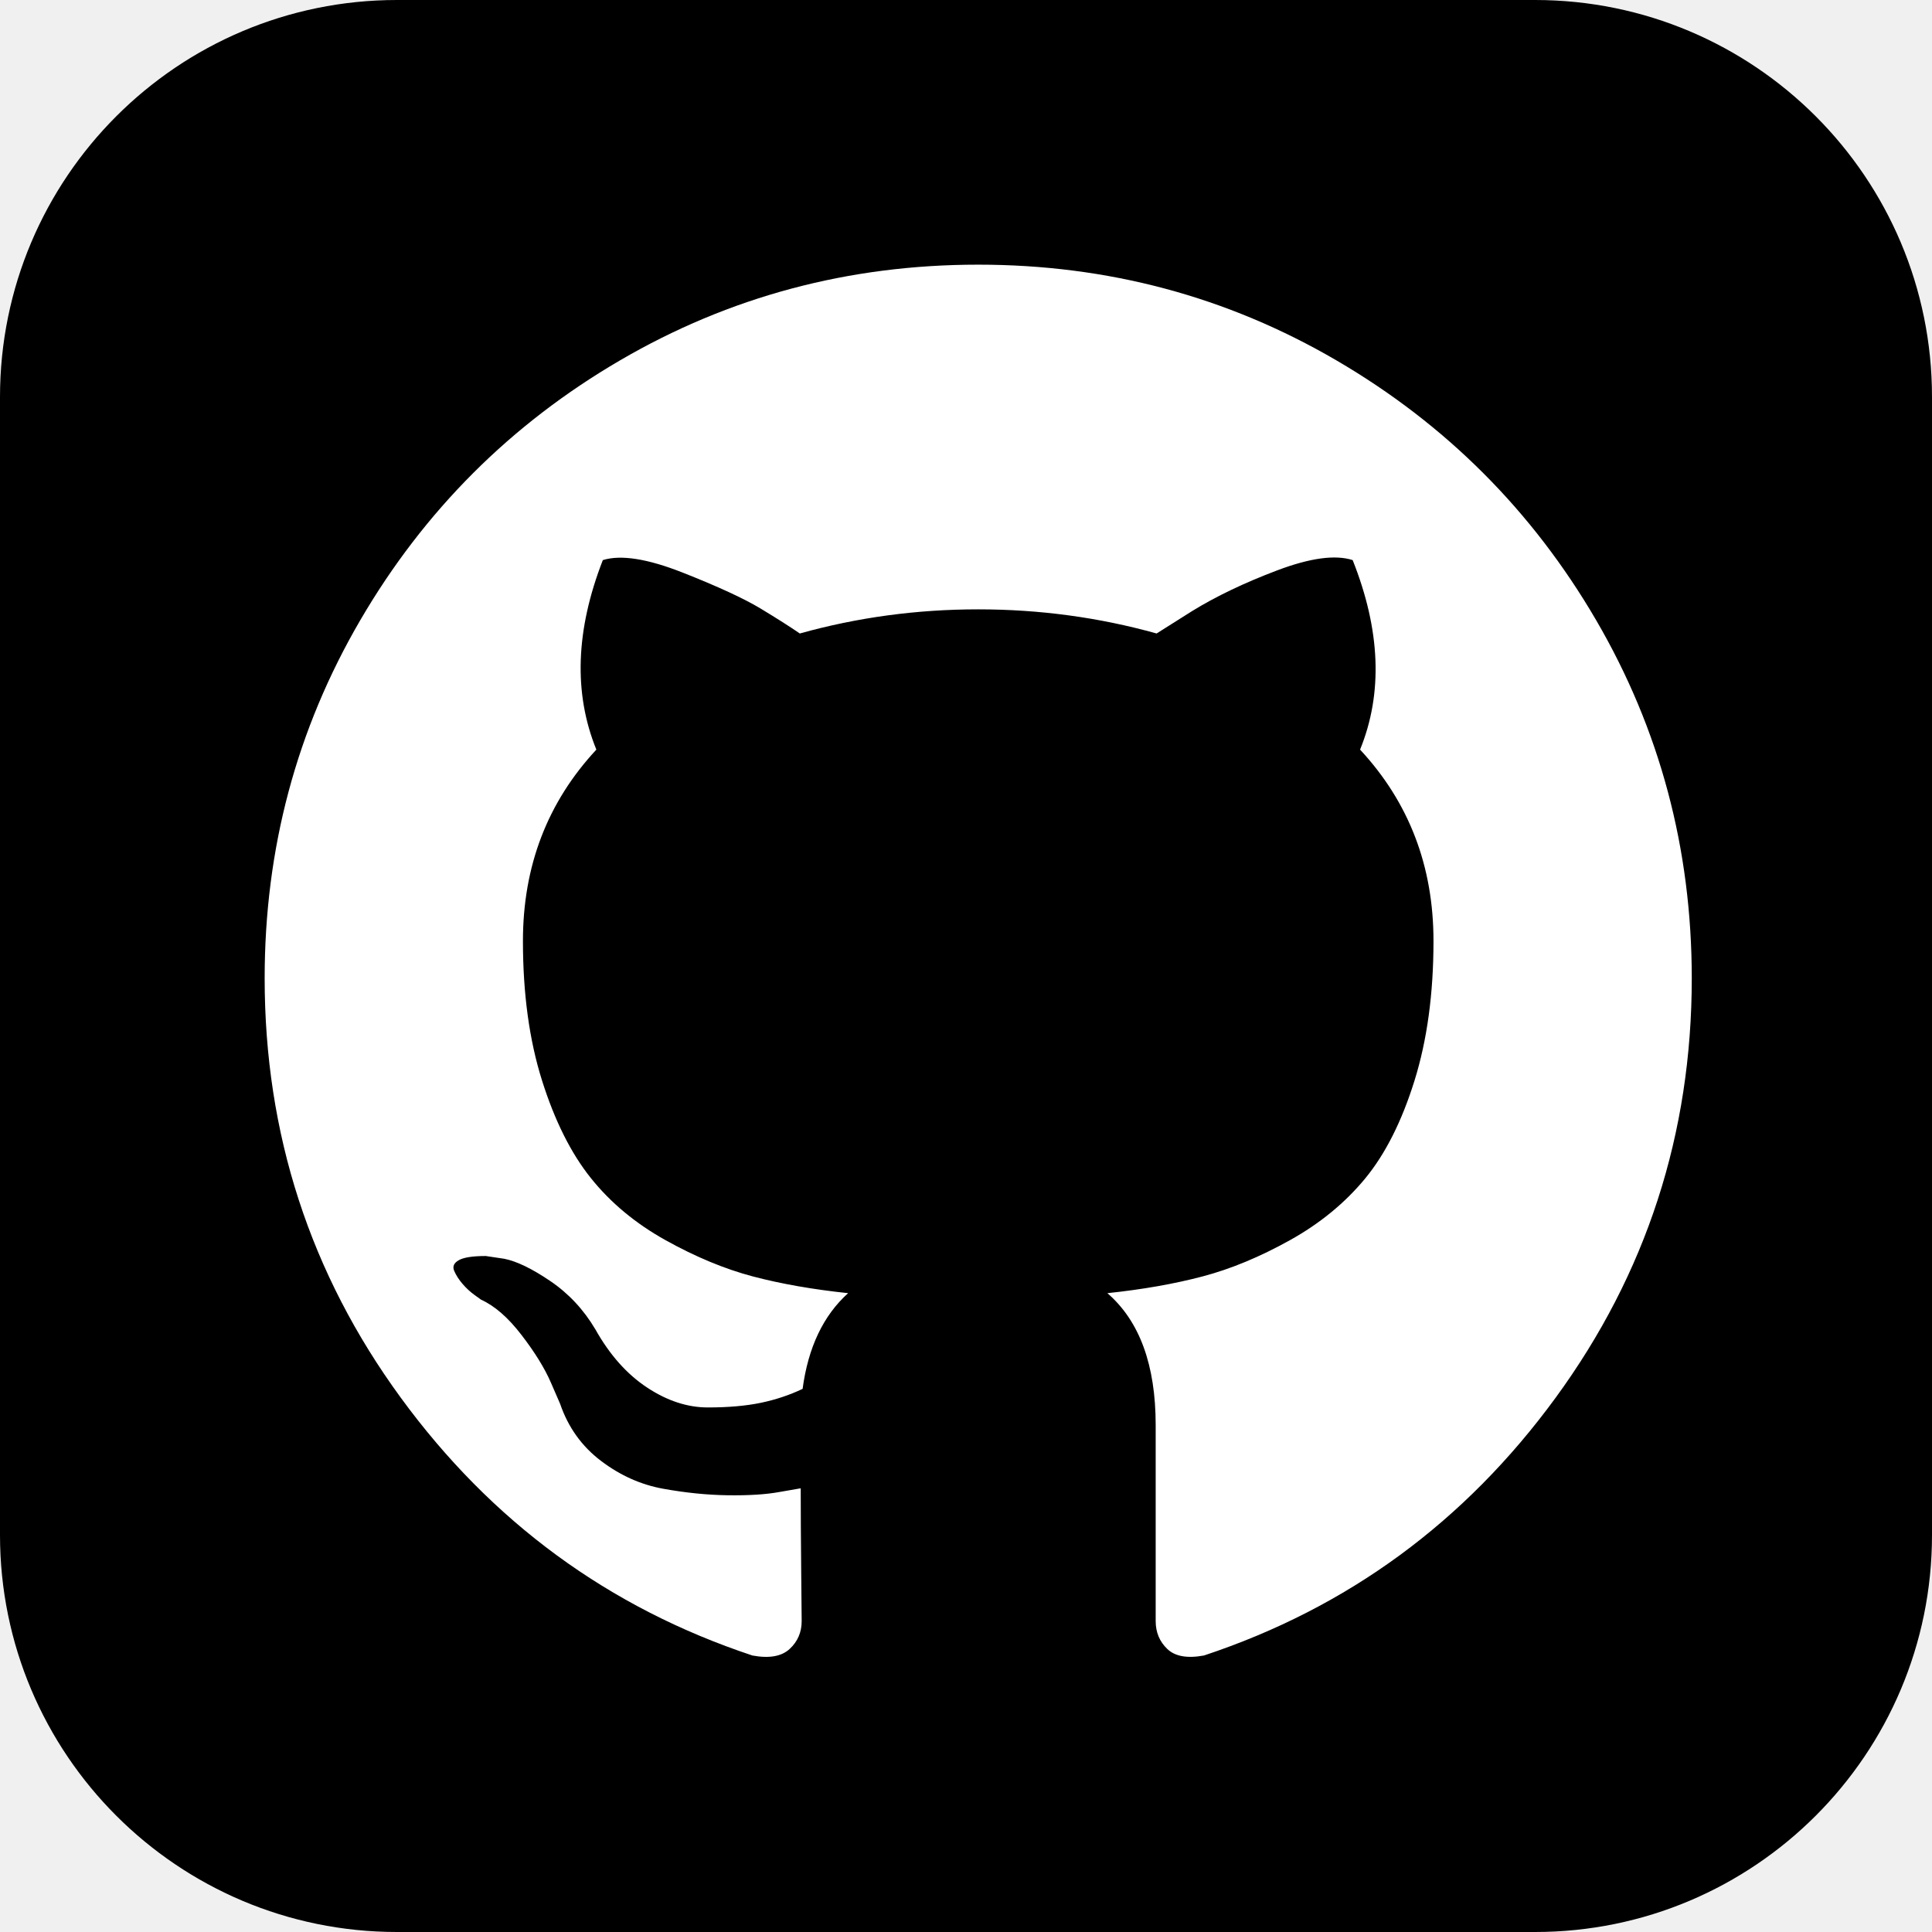
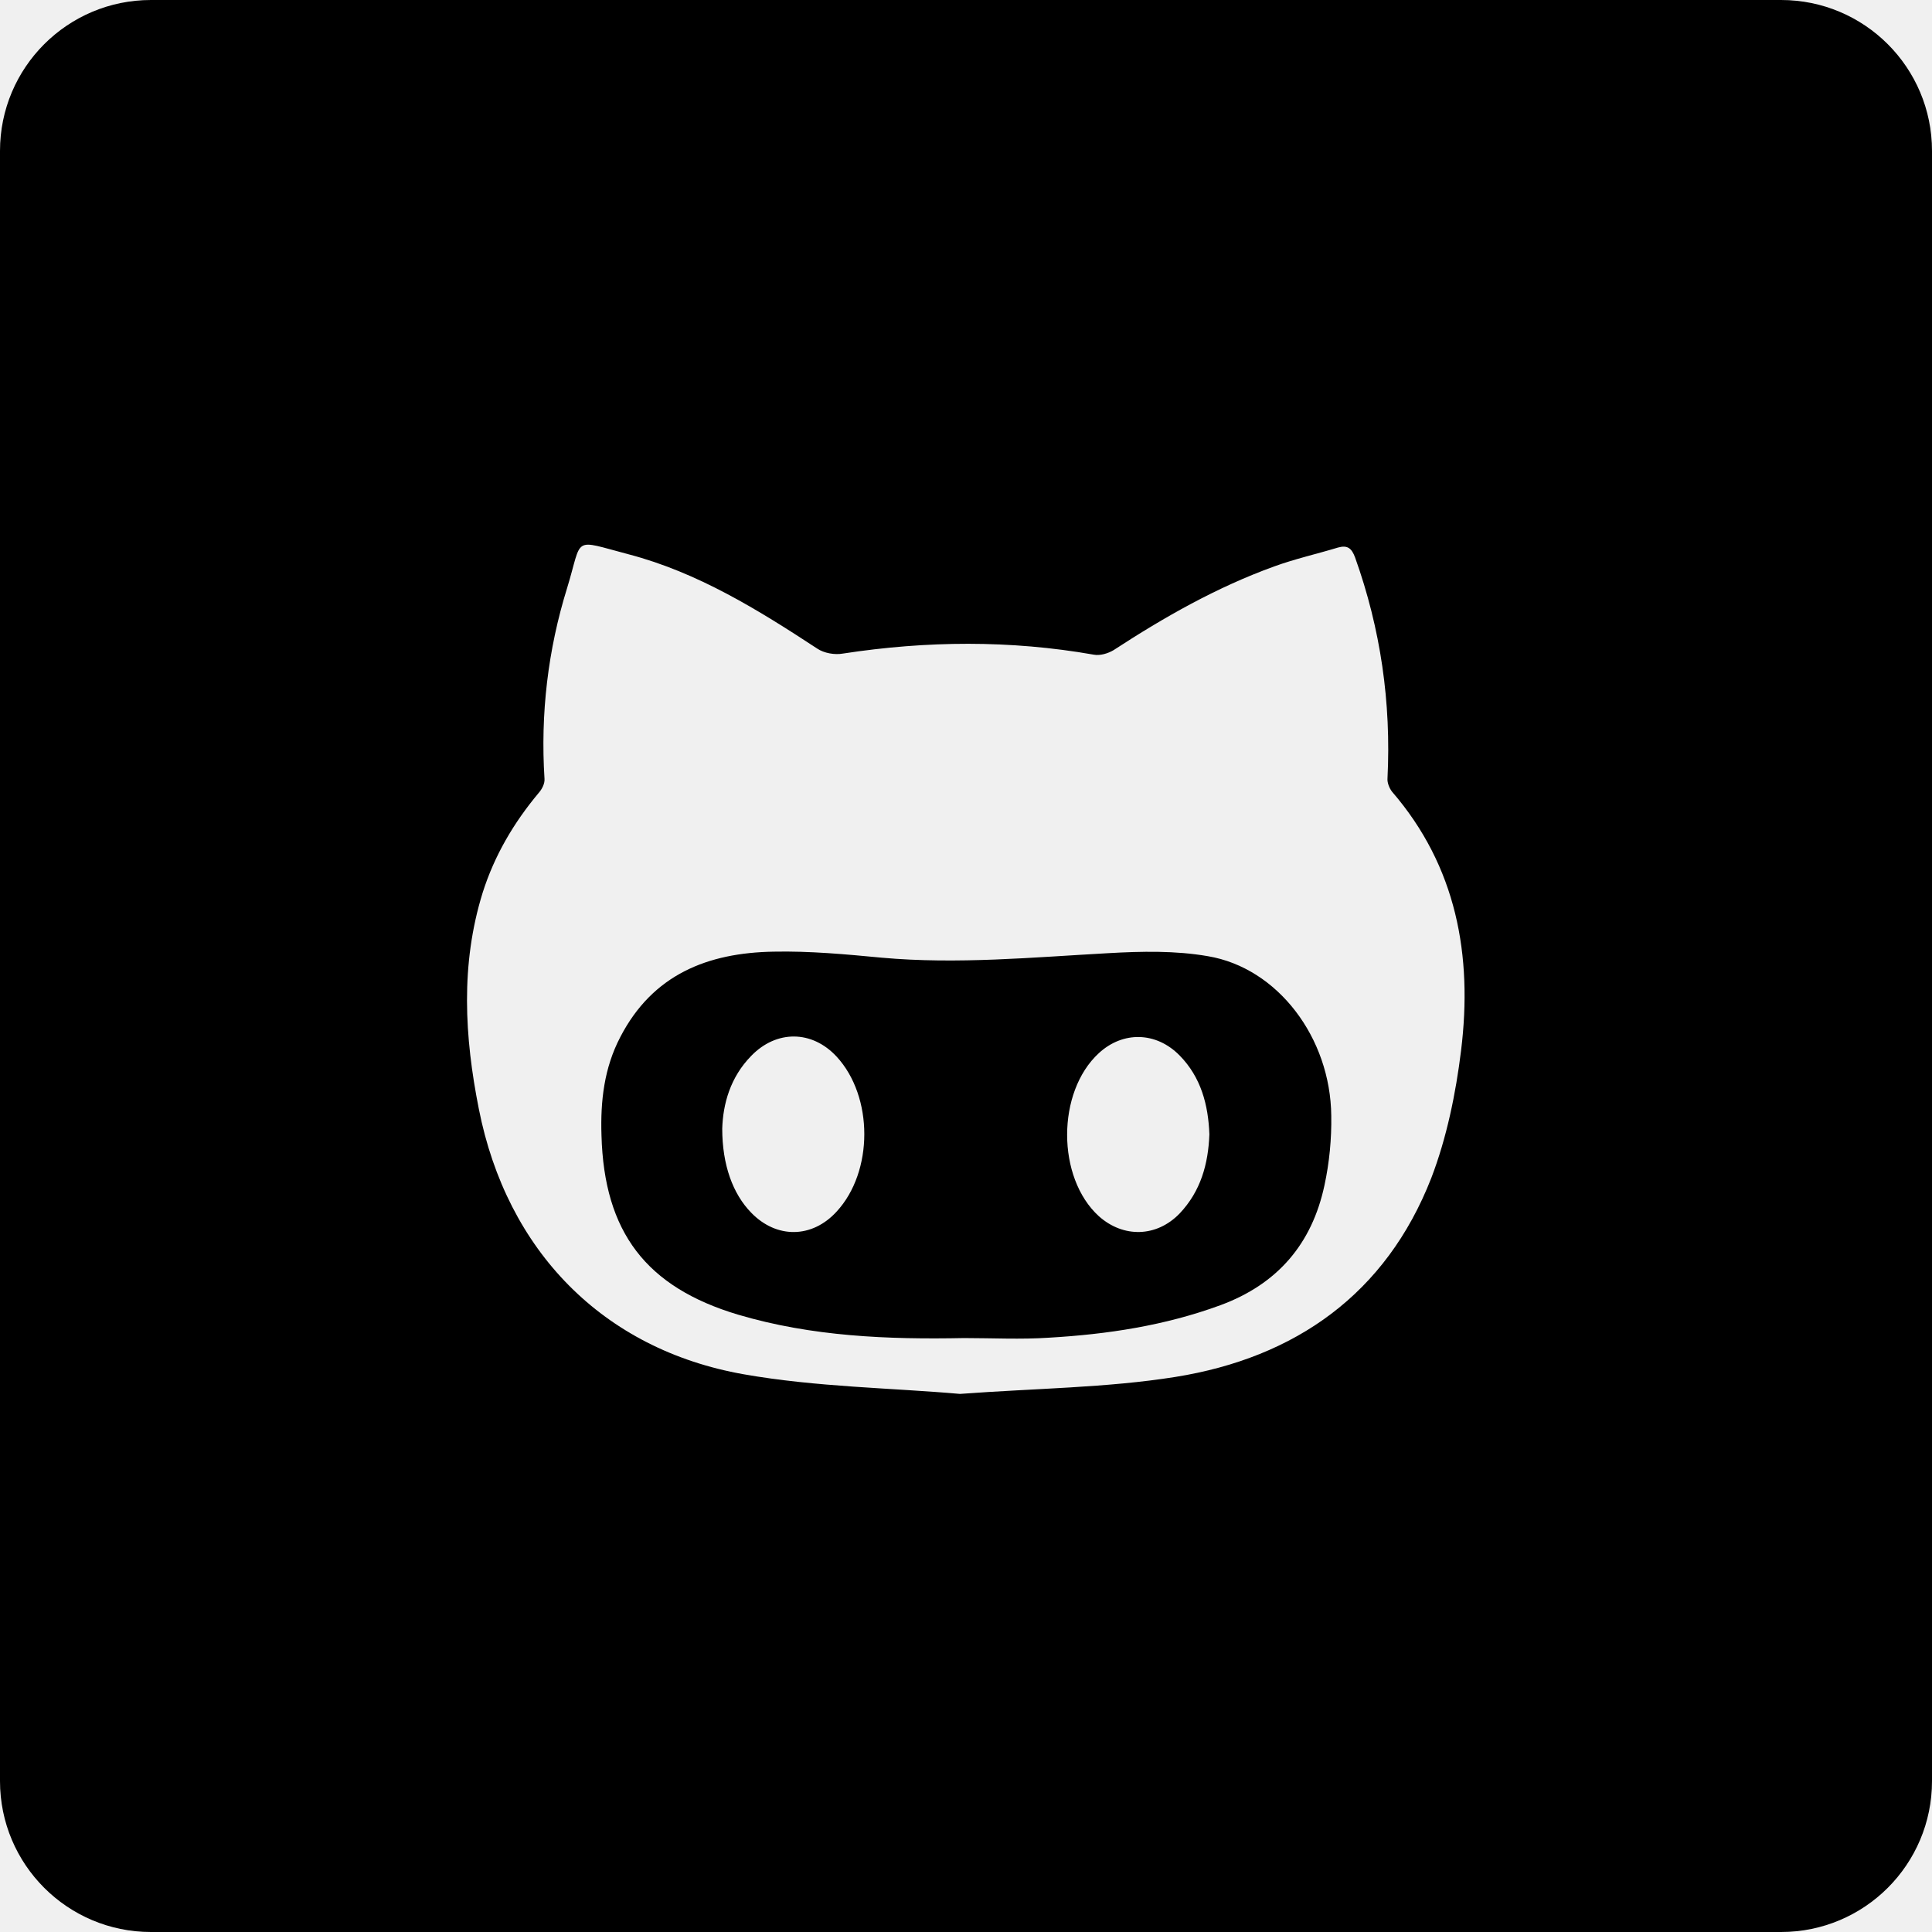
- <svg xmlns="http://www.w3.org/2000/svg" width="28px" height="28px" viewBox="0 0 73 73" version="1.1" fill="#000000">
+ <svg xmlns="http://www.w3.org/2000/svg" fill="#000000" height="64px" width="64px" version="1.1" id="Layer_1" viewBox="-143 145 512 512" xml:space="preserve">
  <g id="SVGRepo_bgCarrier" stroke-width="0" />
  <g id="SVGRepo_tracerCarrier" stroke-linecap="round" stroke-linejoin="round" />
  <g id="SVGRepo_iconCarrier">
-     <defs> </defs>
-     <g id="team-collaboration/version-control/github" stroke="none" stroke-width="1" fill="none" fill-rule="evenodd">
-       <g id="container" transform="translate(2, 2)" fill-rule="nonzero">
-         <rect id="mask" stroke="#000000" stroke-width="2" fill="#000000" x="-1" y="-1" width="71" height="71" rx="14"> </rect>
-         <path d="M58.307,21.428 C55.896,17.297 52.625,14.027 48.495,11.616 C44.364,9.205 39.854,8 34.961,8 C30.07,8 25.559,9.205 21.428,11.616 C17.297,14.027 14.027,17.297 11.616,21.428 C9.205,25.559 8,30.07 8,34.961 C8,40.836 9.714,46.119 13.143,50.811 C16.572,55.504 21.001,58.751 26.43,60.553 C27.062,60.67 27.53,60.588 27.835,60.307 C28.139,60.027 28.291,59.675 28.291,59.255 C28.291,59.184 28.285,58.553 28.273,57.359 C28.261,56.165 28.255,55.124 28.255,54.235 L27.448,54.375 C26.933,54.469 26.284,54.509 25.499,54.498 C24.716,54.487 23.902,54.404 23.06,54.252 C22.217,54.1 21.433,53.749 20.708,53.199 C19.982,52.649 19.467,51.929 19.163,51.041 L18.812,50.233 C18.578,49.695 18.21,49.098 17.706,48.443 C17.203,47.787 16.694,47.343 16.179,47.109 L15.934,46.933 C15.77,46.816 15.618,46.675 15.477,46.511 C15.337,46.348 15.232,46.184 15.162,46.02 C15.091,45.856 15.149,45.721 15.337,45.615 C15.525,45.51 15.863,45.458 16.355,45.458 L17.057,45.563 C17.525,45.657 18.104,45.937 18.795,46.406 C19.485,46.874 20.053,47.482 20.497,48.231 C21.036,49.191 21.685,49.922 22.446,50.425 C23.206,50.928 23.973,51.18 24.745,51.18 C25.517,51.18 26.184,51.121 26.746,51.005 C27.307,50.888 27.834,50.712 28.326,50.478 C28.536,48.909 29.11,47.704 30.046,46.862 C28.712,46.721 27.512,46.51 26.447,46.23 C25.383,45.948 24.283,45.492 23.148,44.86 C22.012,44.228 21.07,43.444 20.321,42.508 C19.573,41.572 18.958,40.343 18.479,38.822 C17.999,37.3 17.759,35.545 17.759,33.556 C17.759,30.724 18.684,28.313 20.533,26.324 C19.667,24.194 19.748,21.807 20.778,19.163 C21.457,18.952 22.464,19.11 23.797,19.636 C25.131,20.163 26.108,20.614 26.729,20.988 C27.349,21.362 27.846,21.679 28.221,21.936 C30.398,21.328 32.644,21.024 34.961,21.024 C37.278,21.024 39.525,21.328 41.702,21.936 L43.036,21.094 C43.948,20.532 45.026,20.017 46.265,19.549 C47.506,19.081 48.454,18.952 49.11,19.163 C50.163,21.808 50.257,24.195 49.39,26.324 C51.239,28.314 52.164,30.725 52.164,33.556 C52.164,35.546 51.923,37.306 51.444,38.839 C50.965,40.373 50.345,41.601 49.585,42.526 C48.823,43.45 47.875,44.229 46.74,44.86 C45.605,45.492 44.505,45.948 43.44,46.229 C42.375,46.51 41.176,46.722 39.842,46.862 C41.059,47.915 41.667,49.577 41.667,51.847 L41.667,59.254 C41.667,59.674 41.813,60.026 42.106,60.306 C42.399,60.587 42.861,60.669 43.493,60.552 C48.923,58.75 53.352,55.503 56.781,50.81 C60.209,46.118 61.923,40.835 61.923,34.96 C61.922,30.07 60.716,25.559 58.307,21.428 Z" id="Shape" fill="#FFFFFF"> </path>
-       </g>
+     <g>
+       <path d="M177.1,398.4c-8.6-1.5-17.6-1.3-26.4-0.8c-20,1.1-40,3-60,1.2c-9.5-0.9-19.1-1.8-28.7-1.6c-17.4,0.3-32,6-40.6,22.6 c-4.3,8.2-5.3,17-5,26.1c0.7,25.6,11.8,40.2,36.2,47.5c19.6,5.8,39.7,6.6,59.9,6.2c7.5,0,15,0.4,22.5-0.1 c15.5-0.9,30.7-3.2,45.4-8.6c15.2-5.6,24.3-16.3,27.6-31.8c1.3-6,1.9-12.3,1.8-18.4C209.6,420,195.6,401.5,177.1,398.4z M78.7,466.1c-6.5,7.1-15.9,7.2-22.6,0.3c-4.9-5-7.7-12.7-7.7-22.3c0.2-6.5,2.1-13.6,7.7-19.3c6.7-6.9,16.1-6.8,22.6,0.2 C88.5,435.6,88.5,455.5,78.7,466.1z M169.6,466.6c-6.1,6.3-14.9,6.5-21.4,0.7c-11.2-10.2-11.2-32.9,0-43.2 c6.4-5.9,15.2-5.7,21.4,0.6c5.7,5.8,7.6,13.1,7.9,20.9C177.2,453.5,175.2,460.7,169.6,466.6z" />
+       <path d="M329,145h-432c-22.1,0-40,17.9-40,40v432c0,22.1,17.9,40,40,40h432c22.1,0,40-17.9,40-40V185C369,162.9,351.1,145,329,145z M244.2,423.4c-1.4,11.4-3.8,23.1-7.9,33.8c-12,30.7-36,47.6-67.8,52.7c-18.2,2.9-36.9,3-57.1,4.5c-18.1-1.6-38-1.8-57.3-5.2 c-37.4-6.6-62.8-32.8-70.2-70.3c-3.8-19.1-4.9-38.3,1-57.3c3.1-9.8,8.2-18.5,14.8-26.4c0.9-1,1.7-2.5,1.6-3.8 c-1.1-17.2,0.9-34.2,6-50.6c4.2-13.7,1.1-12.9,16.3-8.9c18.3,4.8,34.3,14.7,50,25c1.8,1.2,4.6,1.7,6.8,1.3 c22.2-3.4,44.3-3.6,66.5,0.3c1.6,0.3,3.7-0.3,5.2-1.2c13.5-8.8,27.4-16.7,42.6-22.2c5.5-2,11.3-3.3,16.9-5c2.5-0.7,3.6,0.2,4.5,2.6 c6.8,19,9.6,38.5,8.6,58.6c-0.1,1.1,0.5,2.6,1.2,3.5C243,374.6,247.3,398.2,244.2,423.4z" />
    </g>
  </g>
</svg>
